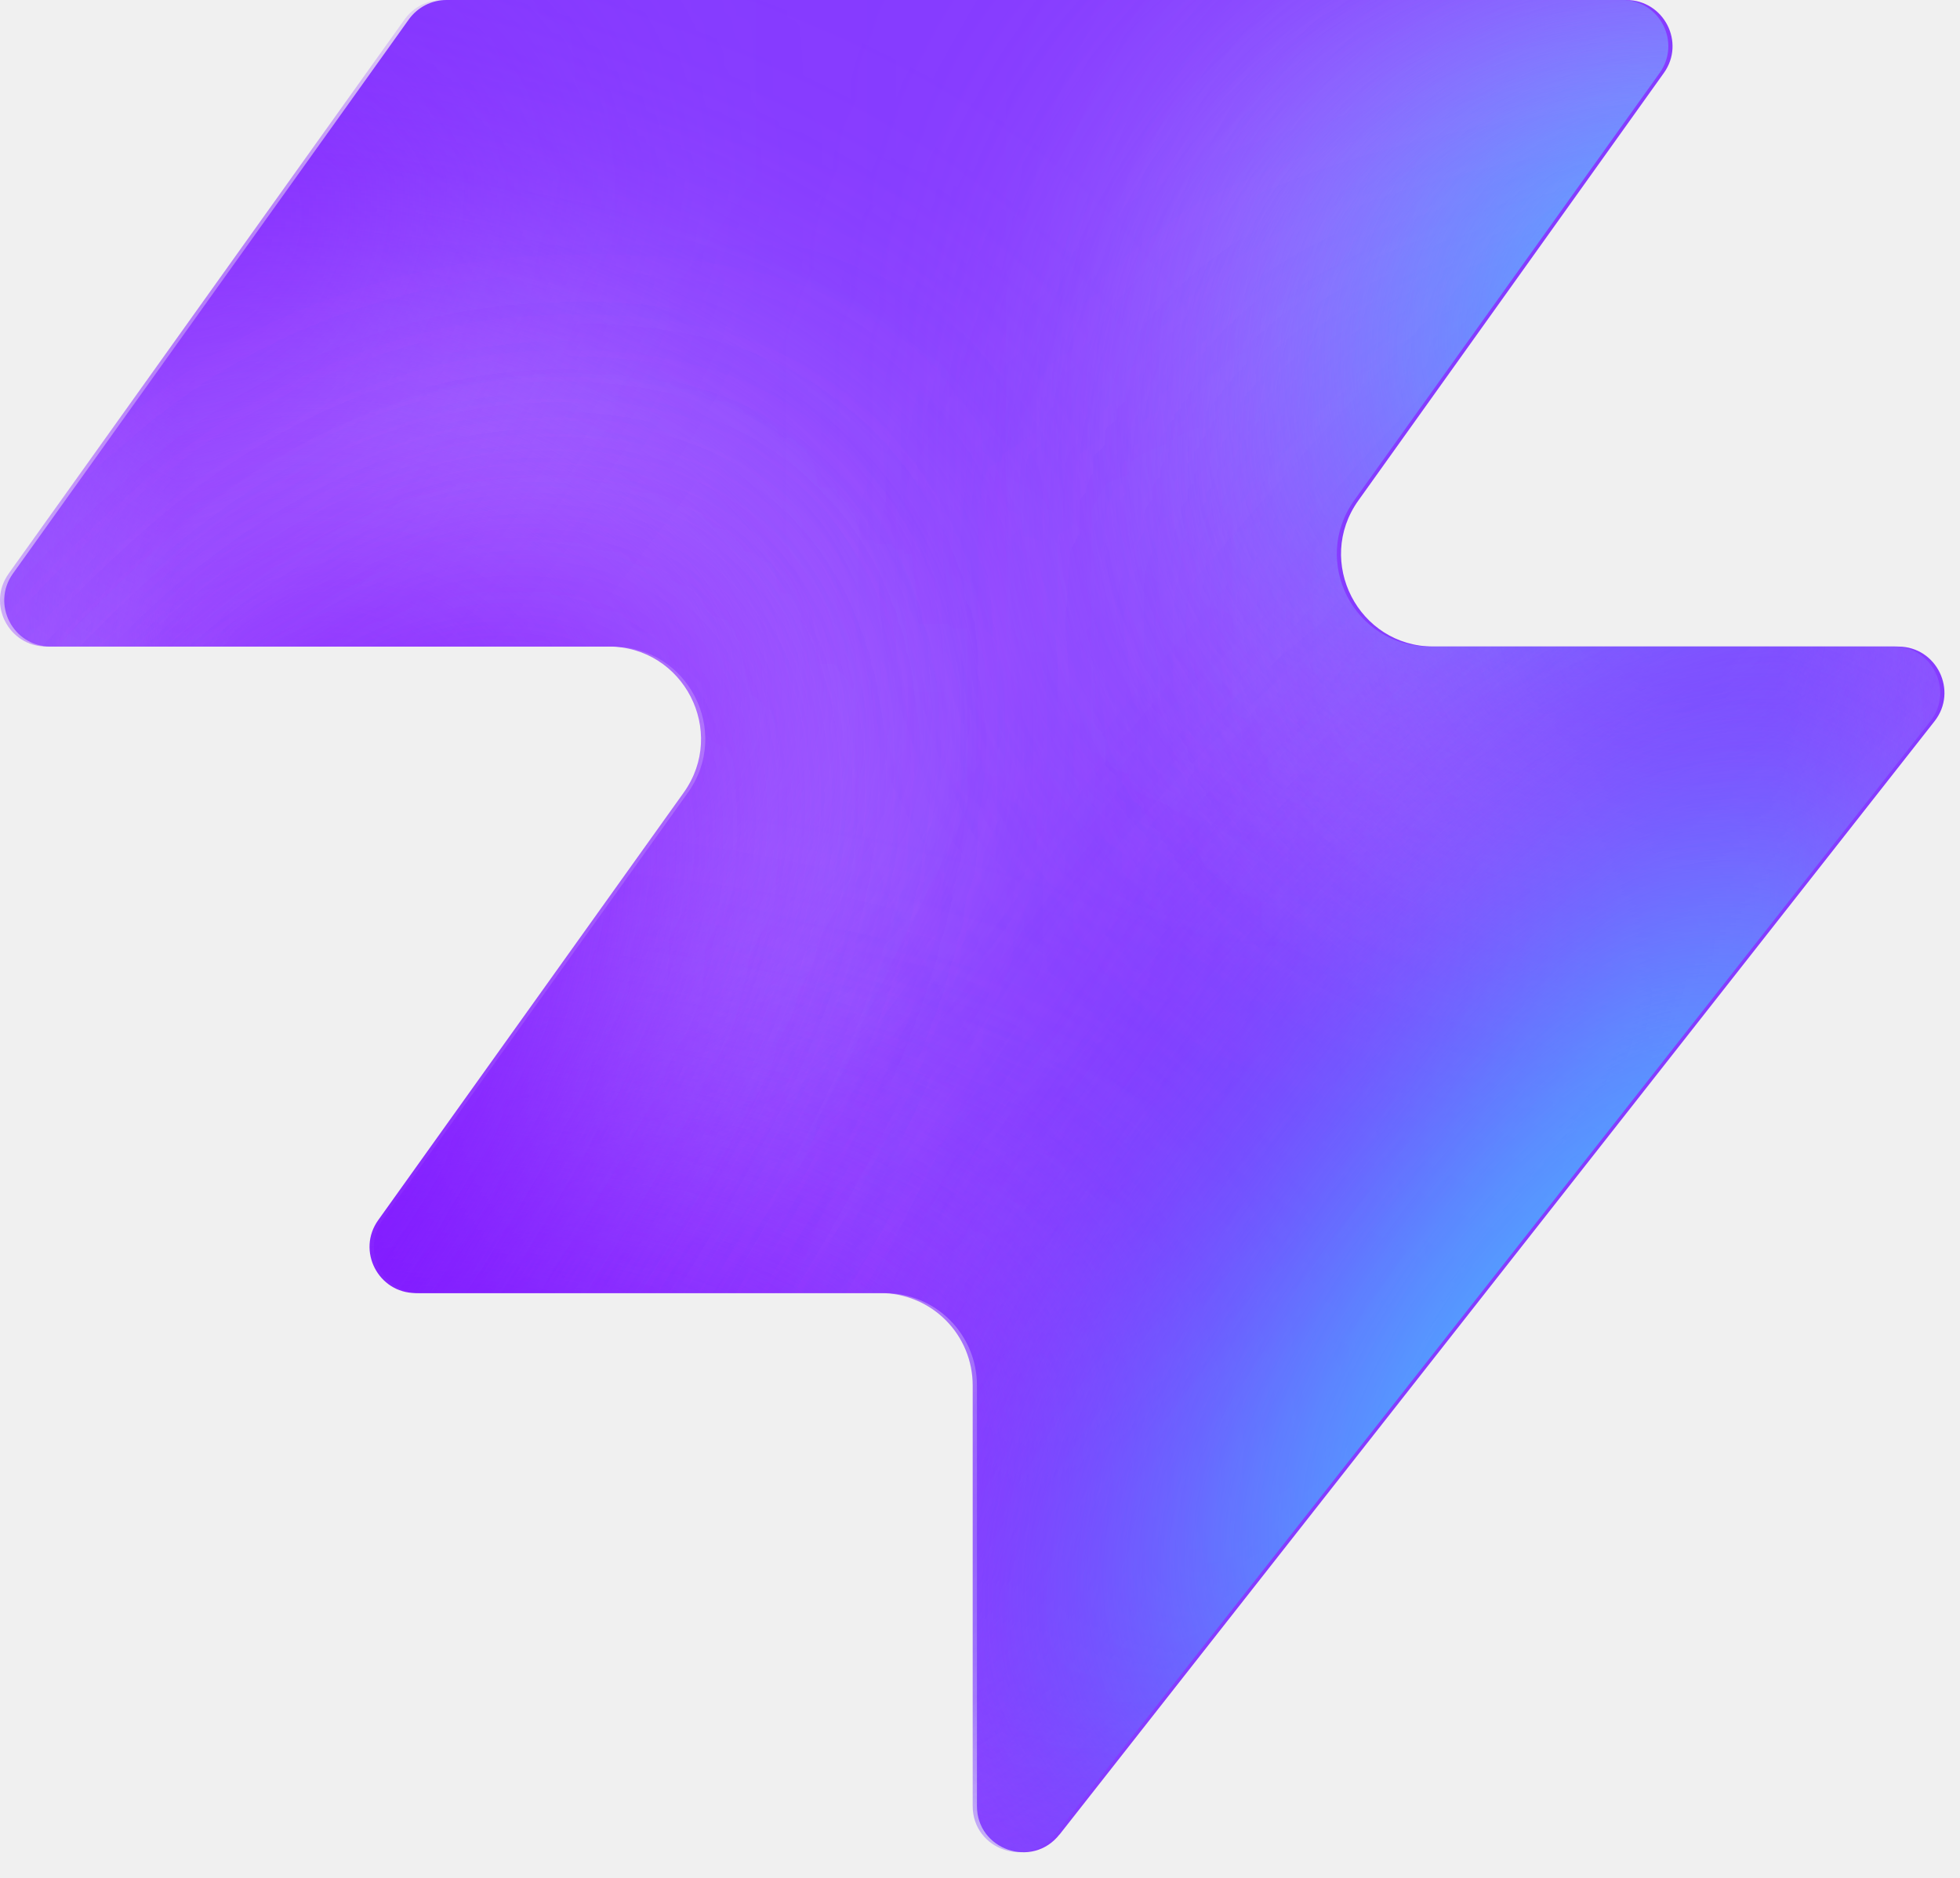
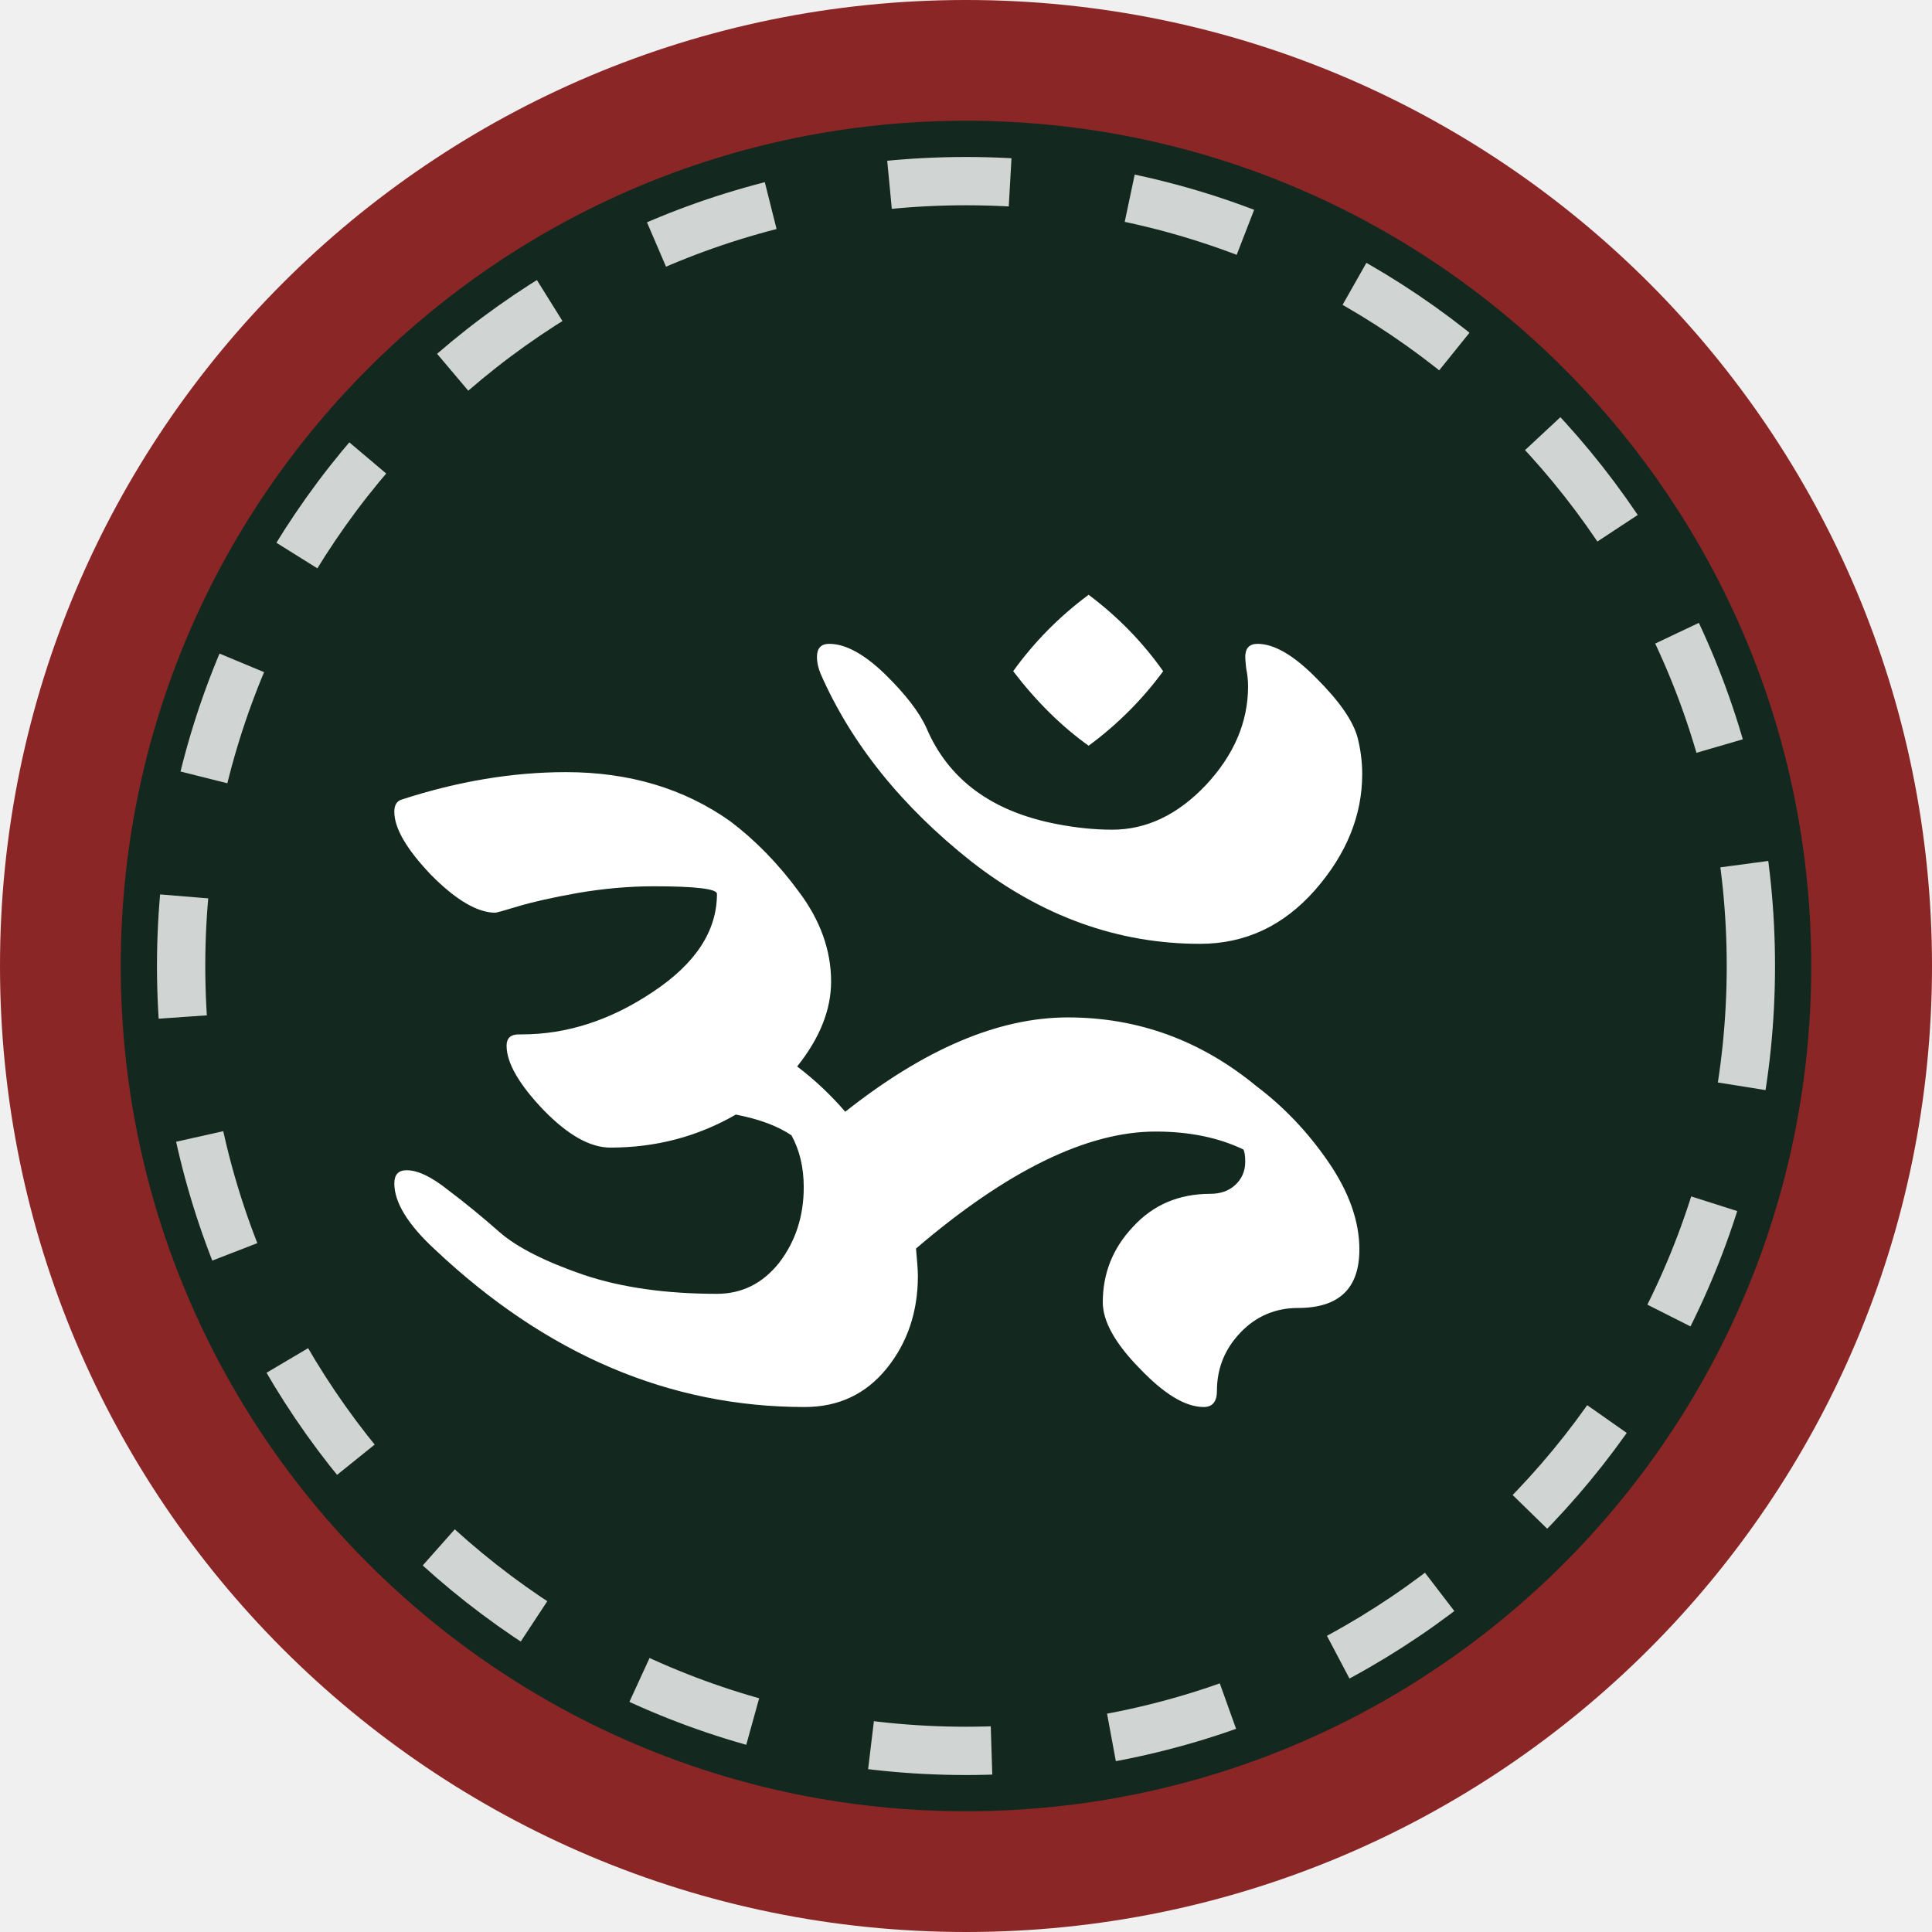
- <svg xmlns="http://www.w3.org/2000/svg" width="48" height="46" fill="none" viewBox="0 0 48 46">
-   <path fill="#863bff" d="M25.946 44.938c-.664.845-2.021.375-2.021-.698V33.937a2.26 2.26 0 0 0-2.262-2.262H10.287c-.92 0-1.456-1.04-.92-1.788l7.48-10.471c1.07-1.497 0-3.578-1.842-3.578H1.237c-.92 0-1.456-1.04-.92-1.788L10.013.474c.214-.297.556-.474.92-.474h28.894c.92 0 1.456 1.04.92 1.788l-7.48 10.471c-1.07 1.498 0 3.579 1.842 3.579h11.377c.943 0 1.473 1.088.89 1.83L25.947 44.94z" style="fill:#863bff;fill:color(display-p3 .525 .23 1);fill-opacity:1" />
-   <mask id="a" width="48" height="46" x="0" y="0" maskUnits="userSpaceOnUse" style="mask-type:alpha">
-     <path fill="#000" d="M25.842 44.938c-.664.844-2.021.375-2.021-.698V33.937a2.26 2.26 0 0 0-2.262-2.262H10.183c-.92 0-1.456-1.04-.92-1.788l7.48-10.471c1.07-1.498 0-3.579-1.842-3.579H1.133c-.92 0-1.456-1.04-.92-1.787L9.91.473c.214-.297.556-.474.92-.474h28.894c.92 0 1.456 1.04.92 1.788l-7.48 10.471c-1.07 1.498 0 3.578 1.842 3.578h11.377c.943 0 1.473 1.088.89 1.832L25.843 44.94z" style="fill:#000;fill-opacity:1" />
-   </mask>
-   <g mask="url(#a)">
-     <g filter="url(#b)">
-       <ellipse cx="5.508" cy="14.704" fill="#ede6ff" rx="5.508" ry="14.704" style="fill:#ede6ff;fill:color(display-p3 .927 .903 1);fill-opacity:1" transform="matrix(.00324 1 1 -.00324 -4.47 31.516)" />
-     </g>
-     <g filter="url(#c)">
-       <ellipse cx="10.399" cy="29.851" fill="#ede6ff" rx="10.399" ry="29.851" style="fill:#ede6ff;fill:color(display-p3 .927 .903 1);fill-opacity:1" transform="matrix(.00324 1 1 -.00324 -39.328 7.883)" />
-     </g>
-     <g filter="url(#d)">
-       <ellipse cx="5.508" cy="30.487" fill="#7e14ff" rx="5.508" ry="30.487" style="fill:#7e14ff;fill:color(display-p3 .492 .077 1);fill-opacity:1" transform="rotate(89.814 -25.913 -14.639)scale(1 -1)" />
-     </g>
-     <g filter="url(#e)">
-       <ellipse cx="5.508" cy="30.599" fill="#7e14ff" rx="5.508" ry="30.599" style="fill:#7e14ff;fill:color(display-p3 .492 .077 1);fill-opacity:1" transform="rotate(89.814 -32.644 -3.334)scale(1 -1)" />
-     </g>
-     <g filter="url(#f)">
-       <ellipse cx="5.508" cy="30.599" fill="#7e14ff" rx="5.508" ry="30.599" style="fill:#7e14ff;fill:color(display-p3 .492 .077 1);fill-opacity:1" transform="matrix(.00324 1 1 -.00324 -34.34 30.47)" />
-     </g>
-     <g filter="url(#g)">
-       <ellipse cx="14.072" cy="22.078" fill="#ede6ff" rx="14.072" ry="22.078" style="fill:#ede6ff;fill:color(display-p3 .927 .903 1);fill-opacity:1" transform="rotate(93.35 24.506 48.493)scale(-1 1)" />
-     </g>
-     <g filter="url(#h)">
-       <ellipse cx="3.47" cy="21.501" fill="#7e14ff" rx="3.47" ry="21.501" style="fill:#7e14ff;fill:color(display-p3 .492 .077 1);fill-opacity:1" transform="rotate(89.009 28.708 47.59)scale(-1 1)" />
-     </g>
-     <g filter="url(#i)">
-       <ellipse cx="3.47" cy="21.501" fill="#7e14ff" rx="3.47" ry="21.501" style="fill:#7e14ff;fill:color(display-p3 .492 .077 1);fill-opacity:1" transform="rotate(89.009 28.708 47.59)scale(-1 1)" />
-     </g>
-     <g filter="url(#j)">
-       <ellipse cx=".387" cy="8.972" fill="#7e14ff" rx="4.407" ry="29.108" style="fill:#7e14ff;fill:color(display-p3 .492 .077 1);fill-opacity:1" transform="rotate(39.51 .387 8.972)" />
-     </g>
-     <g filter="url(#k)">
-       <ellipse cx="47.523" cy="-6.092" fill="#7e14ff" rx="4.407" ry="29.108" style="fill:#7e14ff;fill:color(display-p3 .492 .077 1);fill-opacity:1" transform="rotate(37.892 47.523 -6.092)" />
-     </g>
-     <g filter="url(#l)">
-       <ellipse cx="41.412" cy="6.333" fill="#47bfff" rx="5.971" ry="9.665" style="fill:#47bfff;fill:color(display-p3 .28 .748 1);fill-opacity:1" transform="rotate(37.892 41.412 6.333)" />
-     </g>
-     <g filter="url(#m)">
-       <ellipse cx="-1.879" cy="38.332" fill="#7e14ff" rx="4.407" ry="29.108" style="fill:#7e14ff;fill:color(display-p3 .492 .077 1);fill-opacity:1" transform="rotate(37.892 -1.88 38.332)" />
-     </g>
-     <g filter="url(#n)">
-       <ellipse cx="-1.879" cy="38.332" fill="#7e14ff" rx="4.407" ry="29.108" style="fill:#7e14ff;fill:color(display-p3 .492 .077 1);fill-opacity:1" transform="rotate(37.892 -1.88 38.332)" />
-     </g>
-     <g filter="url(#o)">
-       <ellipse cx="35.651" cy="29.907" fill="#7e14ff" rx="4.407" ry="29.108" style="fill:#7e14ff;fill:color(display-p3 .492 .077 1);fill-opacity:1" transform="rotate(37.892 35.651 29.907)" />
-     </g>
-     <g filter="url(#p)">
-       <ellipse cx="38.418" cy="32.4" fill="#47bfff" rx="5.971" ry="15.297" style="fill:#47bfff;fill:color(display-p3 .28 .748 1);fill-opacity:1" transform="rotate(37.892 38.418 32.4)" />
-     </g>
-   </g>
-   <defs>
-     <filter id="b" width="60.045" height="41.654" x="-19.77" y="16.149" color-interpolation-filters="sRGB" filterUnits="userSpaceOnUse">
-       <feFlood flood-opacity="0" result="BackgroundImageFix" />
-       <feBlend in="SourceGraphic" in2="BackgroundImageFix" result="shape" />
-       <feGaussianBlur result="effect1_foregroundBlur_2002_17158" stdDeviation="7.659" />
-     </filter>
-     <filter id="c" width="90.34" height="51.437" x="-54.613" y="-7.533" color-interpolation-filters="sRGB" filterUnits="userSpaceOnUse">
-       <feFlood flood-opacity="0" result="BackgroundImageFix" />
-       <feBlend in="SourceGraphic" in2="BackgroundImageFix" result="shape" />
-       <feGaussianBlur result="effect1_foregroundBlur_2002_17158" stdDeviation="7.659" />
-     </filter>
-     <filter id="d" width="79.355" height="29.4" x="-49.64" y="2.03" color-interpolation-filters="sRGB" filterUnits="userSpaceOnUse">
-       <feFlood flood-opacity="0" result="BackgroundImageFix" />
-       <feBlend in="SourceGraphic" in2="BackgroundImageFix" result="shape" />
-       <feGaussianBlur result="effect1_foregroundBlur_2002_17158" stdDeviation="4.596" />
-     </filter>
-     <filter id="e" width="79.579" height="29.4" x="-45.045" y="20.029" color-interpolation-filters="sRGB" filterUnits="userSpaceOnUse">
-       <feFlood flood-opacity="0" result="BackgroundImageFix" />
-       <feBlend in="SourceGraphic" in2="BackgroundImageFix" result="shape" />
-       <feGaussianBlur result="effect1_foregroundBlur_2002_17158" stdDeviation="4.596" />
-     </filter>
-     <filter id="f" width="79.579" height="29.4" x="-43.513" y="21.178" color-interpolation-filters="sRGB" filterUnits="userSpaceOnUse">
-       <feFlood flood-opacity="0" result="BackgroundImageFix" />
-       <feBlend in="SourceGraphic" in2="BackgroundImageFix" result="shape" />
-       <feGaussianBlur result="effect1_foregroundBlur_2002_17158" stdDeviation="4.596" />
-     </filter>
-     <filter id="g" width="74.749" height="58.852" x="15.756" y="-17.901" color-interpolation-filters="sRGB" filterUnits="userSpaceOnUse">
-       <feFlood flood-opacity="0" result="BackgroundImageFix" />
-       <feBlend in="SourceGraphic" in2="BackgroundImageFix" result="shape" />
-       <feGaussianBlur result="effect1_foregroundBlur_2002_17158" stdDeviation="7.659" />
-     </filter>
-     <filter id="h" width="61.377" height="25.362" x="23.548" y="2.284" color-interpolation-filters="sRGB" filterUnits="userSpaceOnUse">
-       <feFlood flood-opacity="0" result="BackgroundImageFix" />
-       <feBlend in="SourceGraphic" in2="BackgroundImageFix" result="shape" />
-       <feGaussianBlur result="effect1_foregroundBlur_2002_17158" stdDeviation="4.596" />
-     </filter>
-     <filter id="i" width="61.377" height="25.362" x="23.548" y="2.284" color-interpolation-filters="sRGB" filterUnits="userSpaceOnUse">
-       <feFlood flood-opacity="0" result="BackgroundImageFix" />
-       <feBlend in="SourceGraphic" in2="BackgroundImageFix" result="shape" />
-       <feGaussianBlur result="effect1_foregroundBlur_2002_17158" stdDeviation="4.596" />
-     </filter>
-     <filter id="j" width="56.045" height="63.649" x="-27.636" y="-22.853" color-interpolation-filters="sRGB" filterUnits="userSpaceOnUse">
-       <feFlood flood-opacity="0" result="BackgroundImageFix" />
-       <feBlend in="SourceGraphic" in2="BackgroundImageFix" result="shape" />
-       <feGaussianBlur result="effect1_foregroundBlur_2002_17158" stdDeviation="4.596" />
-     </filter>
-     <filter id="k" width="54.814" height="64.646" x="20.116" y="-38.415" color-interpolation-filters="sRGB" filterUnits="userSpaceOnUse">
-       <feFlood flood-opacity="0" result="BackgroundImageFix" />
-       <feBlend in="SourceGraphic" in2="BackgroundImageFix" result="shape" />
-       <feGaussianBlur result="effect1_foregroundBlur_2002_17158" stdDeviation="4.596" />
-     </filter>
-     <filter id="l" width="33.541" height="35.313" x="24.641" y="-11.323" color-interpolation-filters="sRGB" filterUnits="userSpaceOnUse">
-       <feFlood flood-opacity="0" result="BackgroundImageFix" />
-       <feBlend in="SourceGraphic" in2="BackgroundImageFix" result="shape" />
-       <feGaussianBlur result="effect1_foregroundBlur_2002_17158" stdDeviation="4.596" />
-     </filter>
-     <filter id="m" width="54.814" height="64.646" x="-29.286" y="6.009" color-interpolation-filters="sRGB" filterUnits="userSpaceOnUse">
-       <feFlood flood-opacity="0" result="BackgroundImageFix" />
-       <feBlend in="SourceGraphic" in2="BackgroundImageFix" result="shape" />
-       <feGaussianBlur result="effect1_foregroundBlur_2002_17158" stdDeviation="4.596" />
-     </filter>
-     <filter id="n" width="54.814" height="64.646" x="-29.286" y="6.009" color-interpolation-filters="sRGB" filterUnits="userSpaceOnUse">
-       <feFlood flood-opacity="0" result="BackgroundImageFix" />
-       <feBlend in="SourceGraphic" in2="BackgroundImageFix" result="shape" />
-       <feGaussianBlur result="effect1_foregroundBlur_2002_17158" stdDeviation="4.596" />
-     </filter>
-     <filter id="o" width="54.814" height="64.646" x="8.244" y="-2.416" color-interpolation-filters="sRGB" filterUnits="userSpaceOnUse">
-       <feFlood flood-opacity="0" result="BackgroundImageFix" />
-       <feBlend in="SourceGraphic" in2="BackgroundImageFix" result="shape" />
-       <feGaussianBlur result="effect1_foregroundBlur_2002_17158" stdDeviation="4.596" />
-     </filter>
-     <filter id="p" width="39.409" height="43.623" x="18.713" y="10.588" color-interpolation-filters="sRGB" filterUnits="userSpaceOnUse">
-       <feFlood flood-opacity="0" result="BackgroundImageFix" />
-       <feBlend in="SourceGraphic" in2="BackgroundImageFix" result="shape" />
-       <feGaussianBlur result="effect1_foregroundBlur_2002_17158" stdDeviation="4.596" />
-     </filter>
-   </defs>
+ <svg xmlns="http://www.w3.org/2000/svg" viewBox="0 0 32 32" width="32" height="32">
+   <circle cx="16" cy="16" r="15" fill="#13281F" stroke="#8B2626" stroke-width="2" />
+   <circle cx="16" cy="16" r="13" fill="none" stroke="#FFFFFF" stroke-width="0.8" stroke-dasharray="2 2" opacity="0.8" />
+   <text x="50%" y="54%" text-anchor="middle" dominant-baseline="middle" font-family="serif" font-size="18" font-weight="bold" fill="#FFFFFF">ॐ</text>
</svg>
